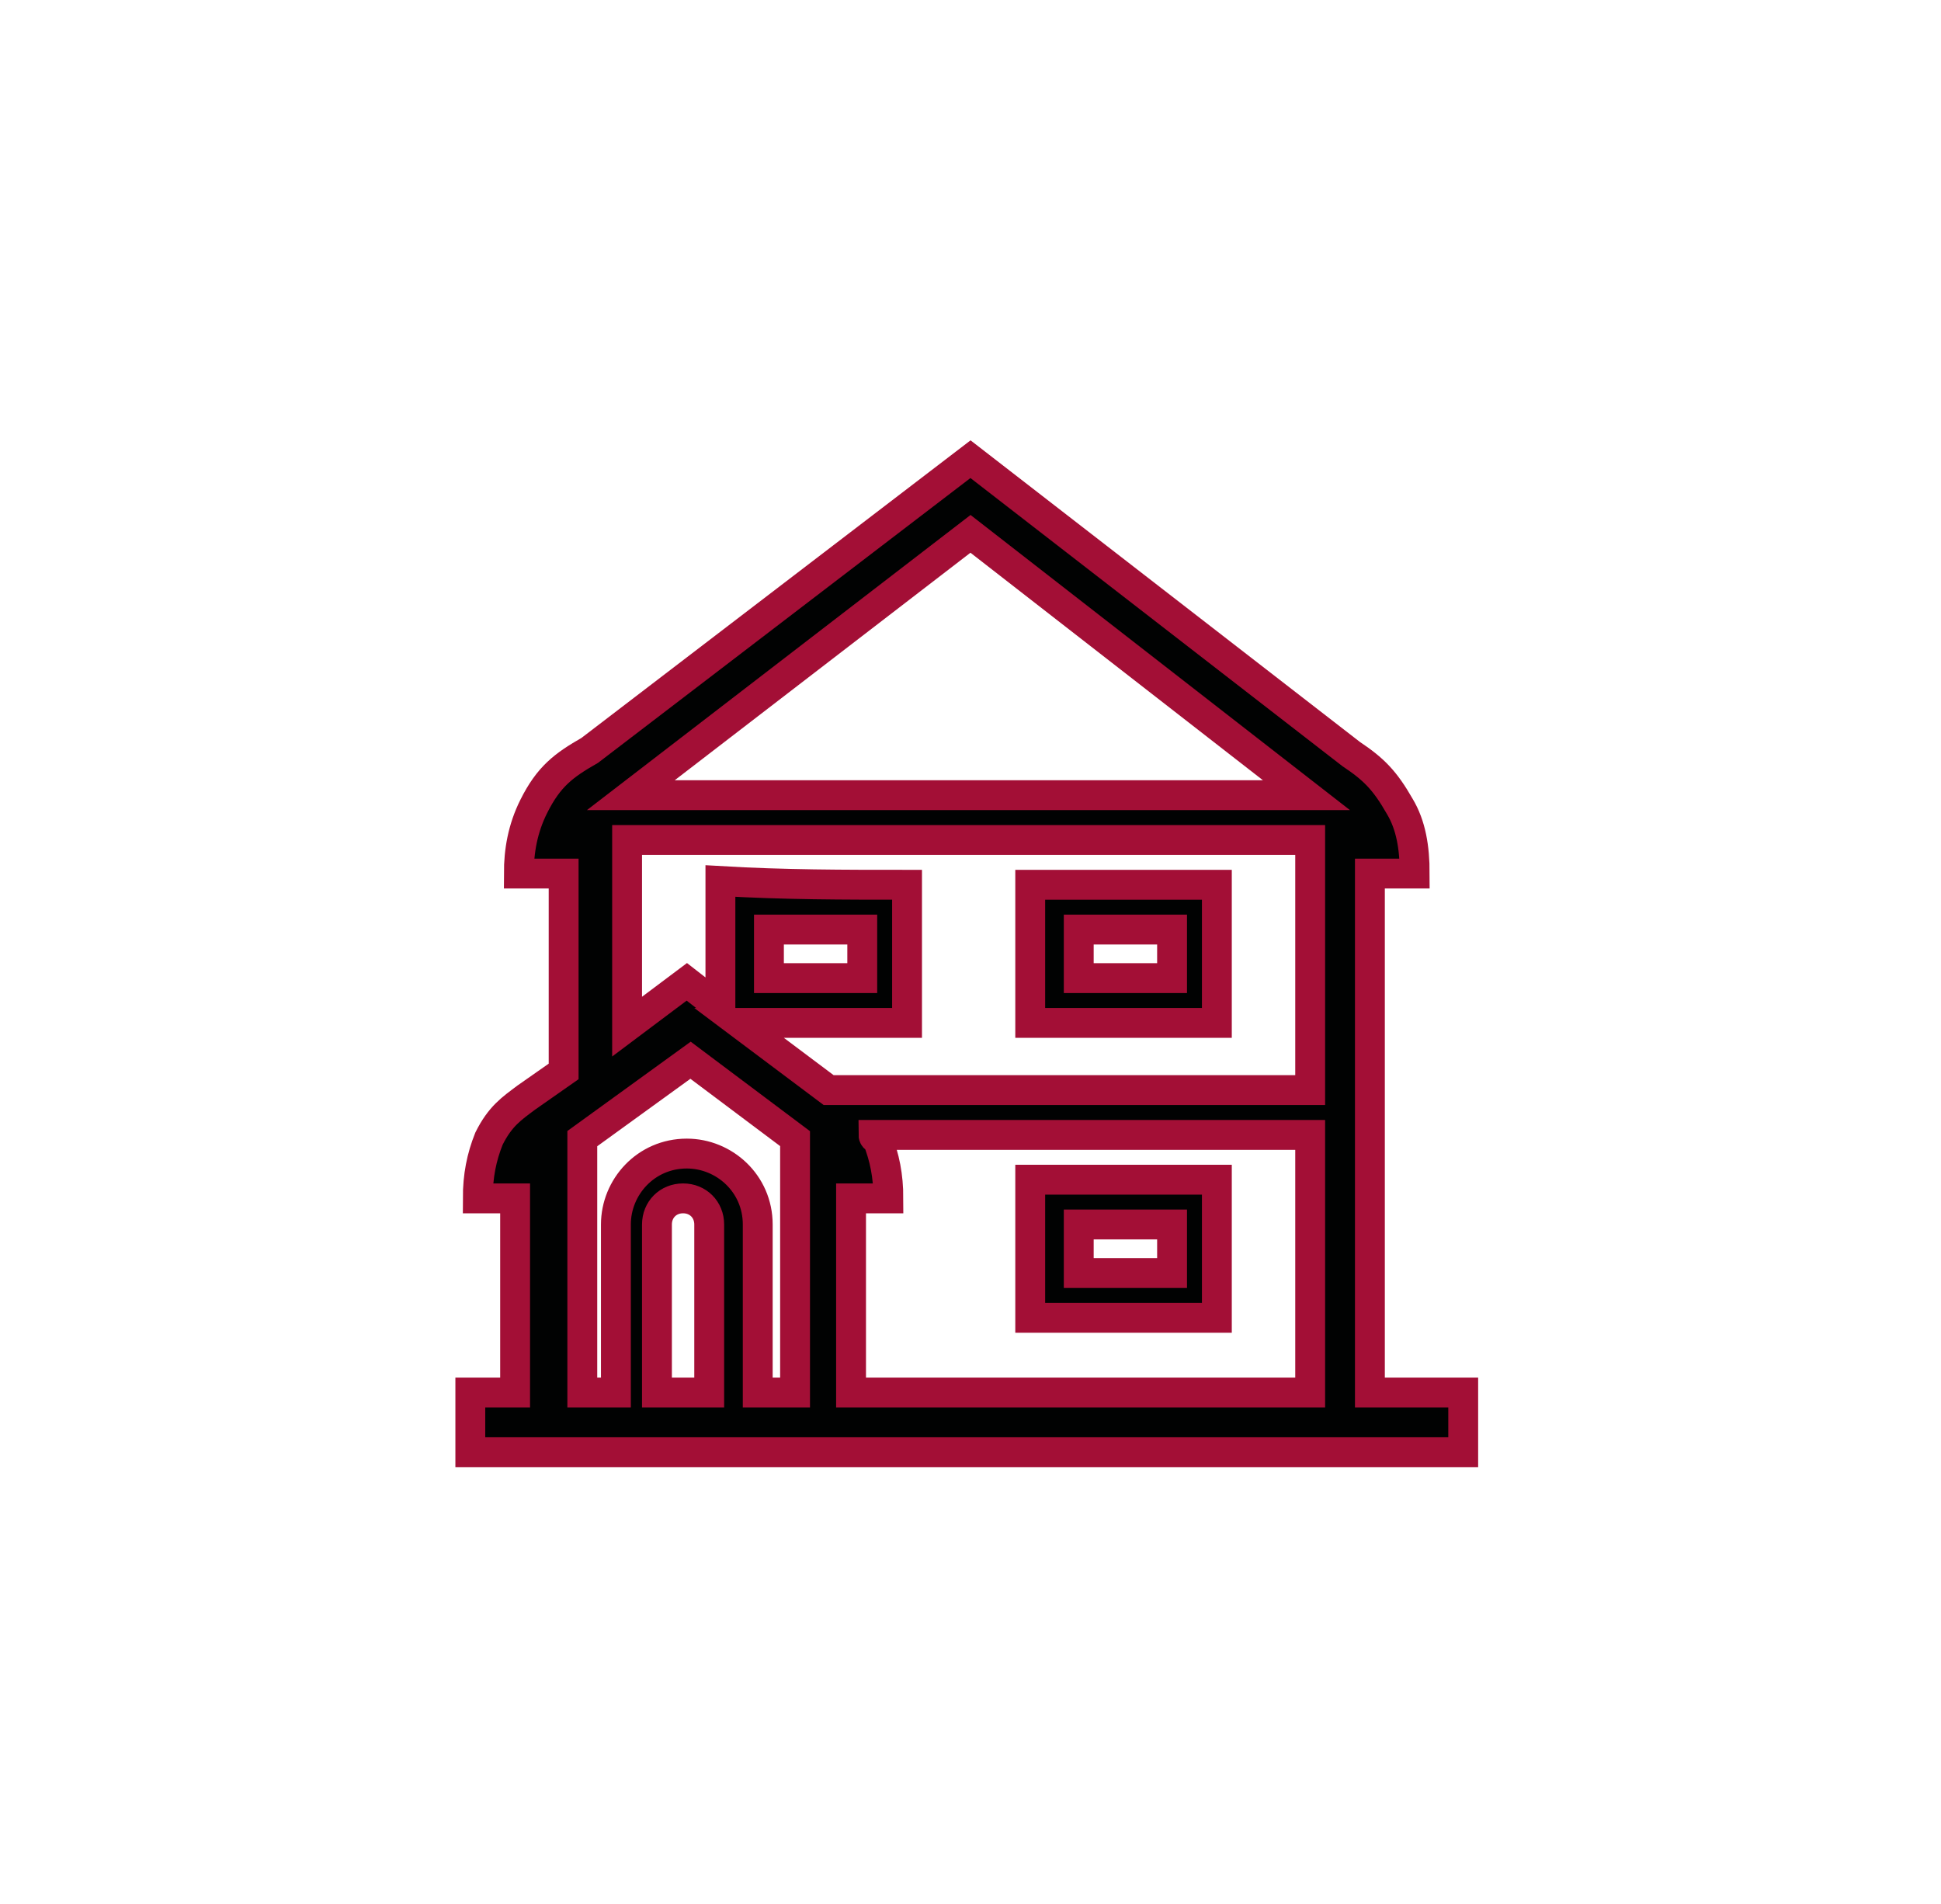
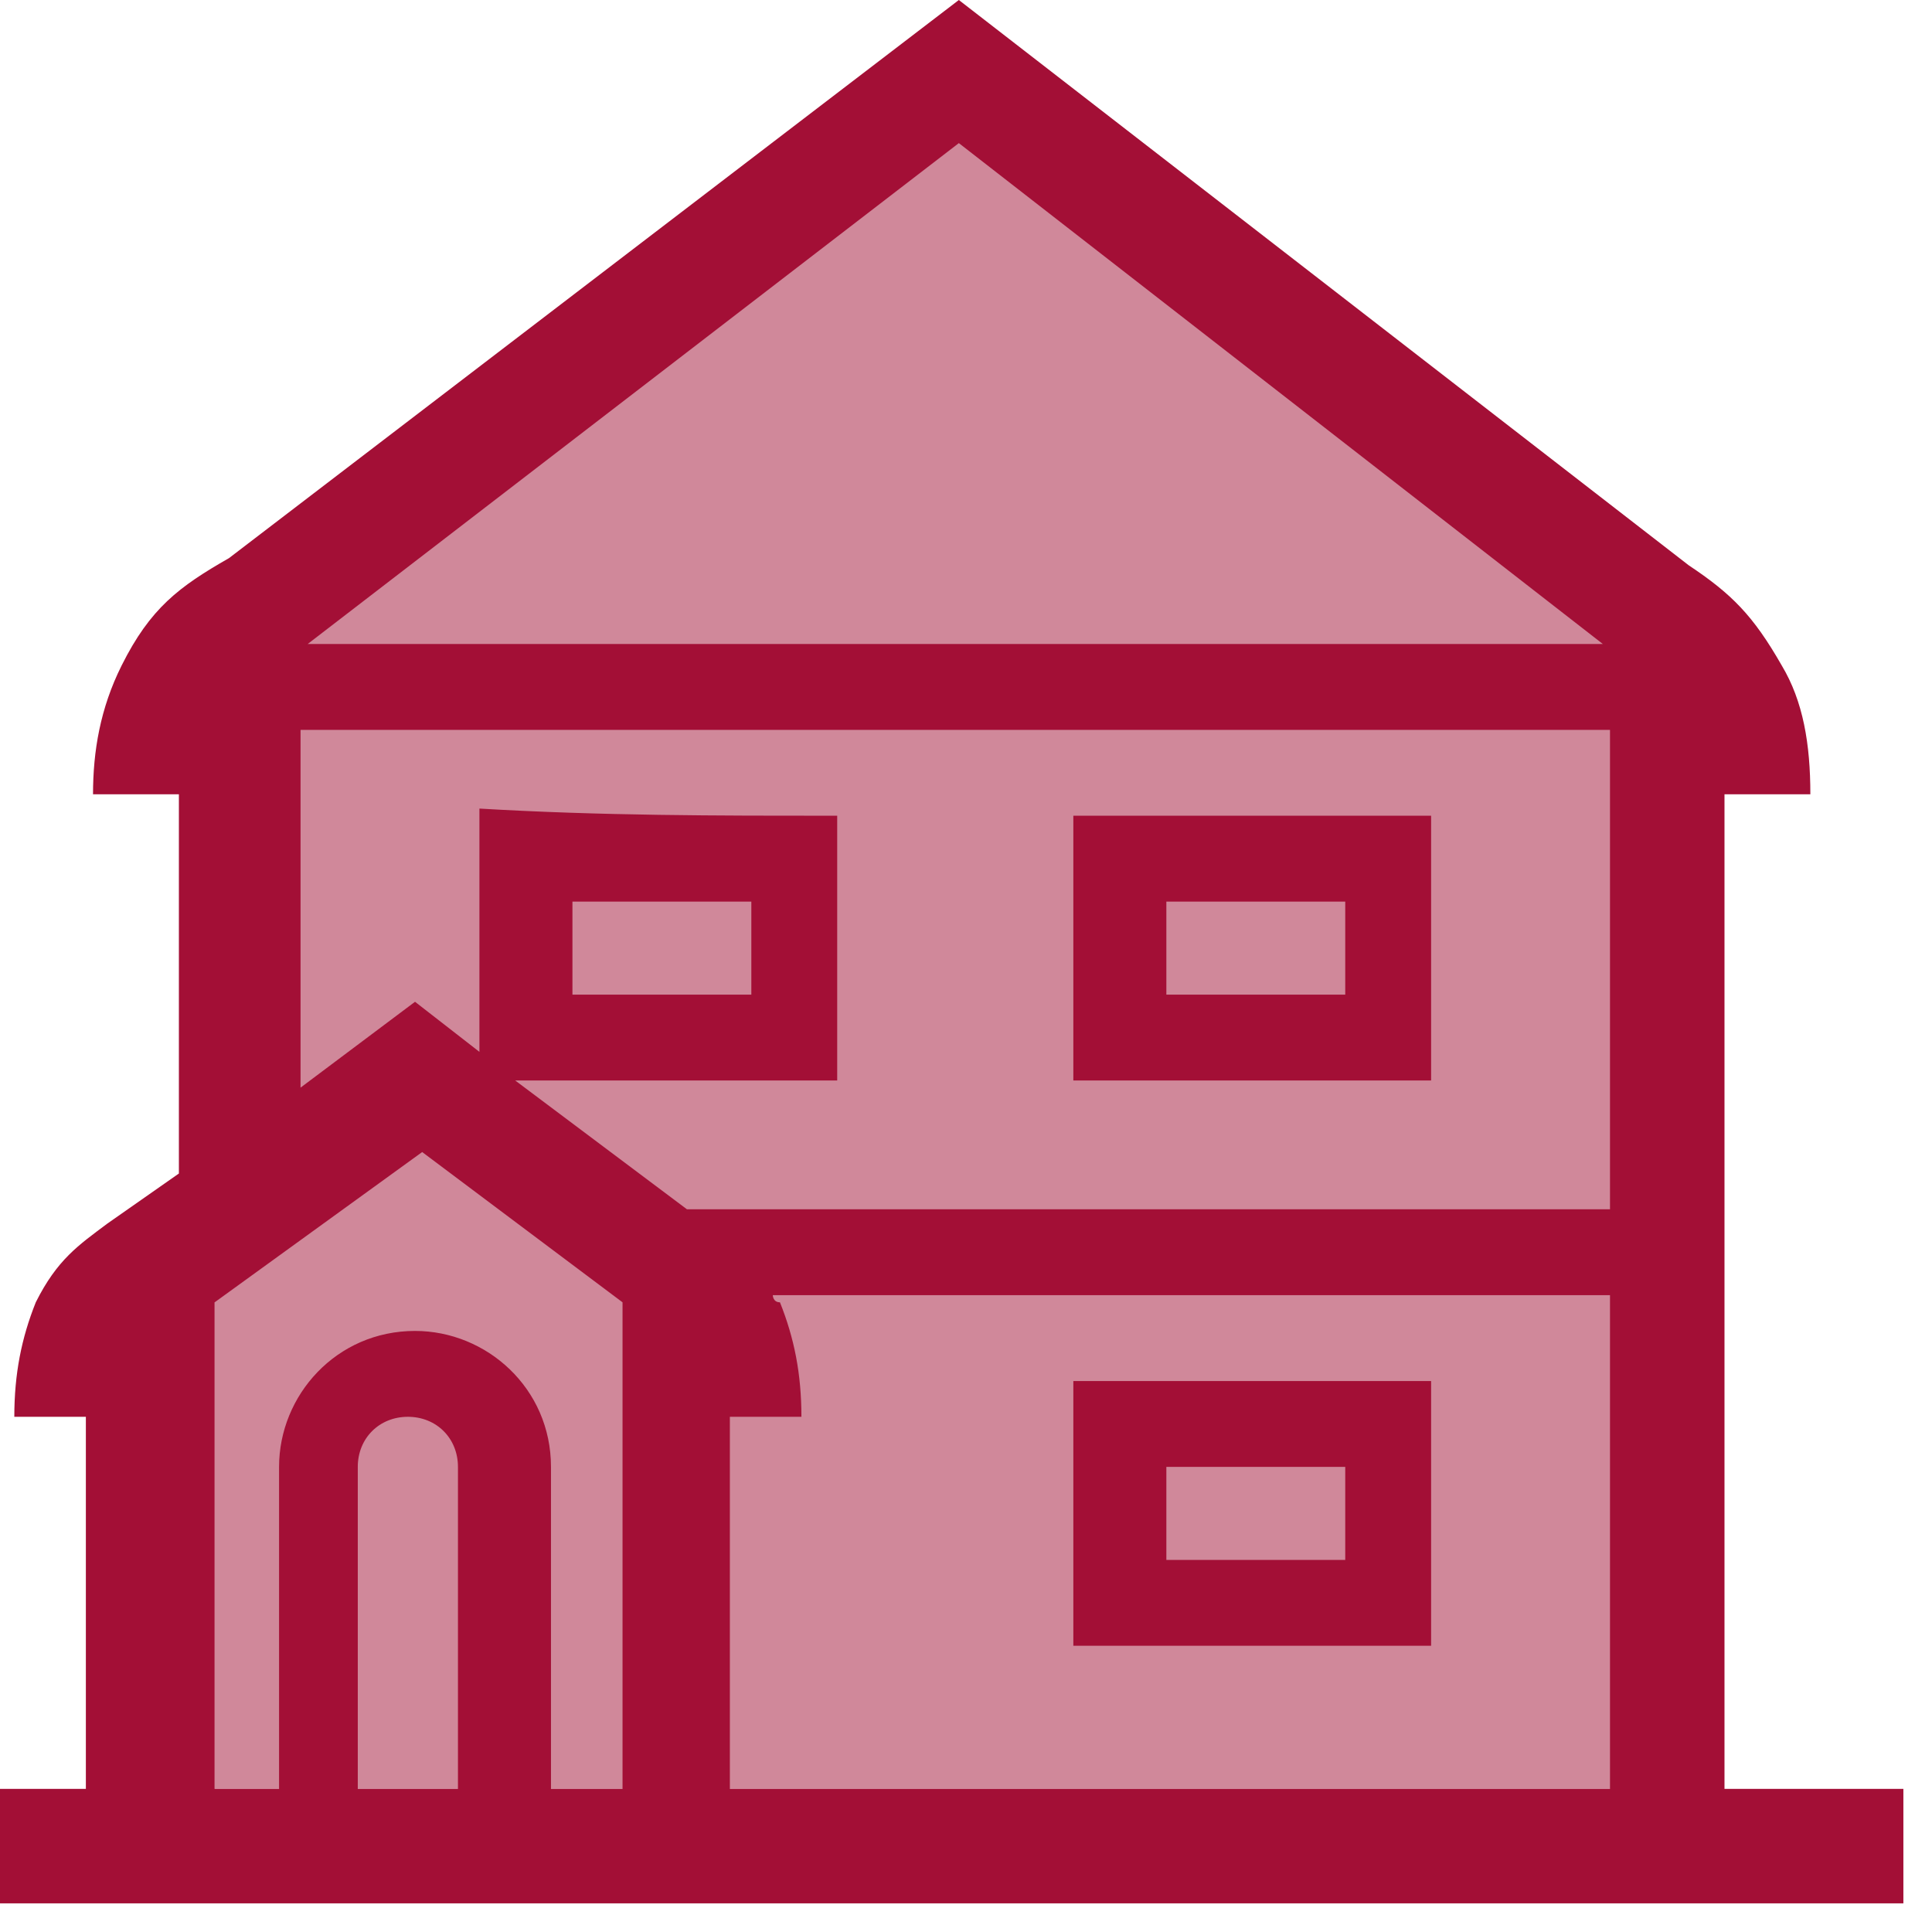
- <svg xmlns="http://www.w3.org/2000/svg" width="52px" height="51px" viewBox="0 0 52 51" version="1.1">
-   <defs />
-   <g id="Page-1" stroke="#A30F36" stroke-width="0.8" fill="none" fill-rule="evenodd">
-     <g id="Artboard" transform="translate(-2, -158)" fill="#010202">
-       <g id="Иконки" transform="translate(2, 1)">
-         <g id="Group">
-           <path d="M39.2,195.9 L12.6,195.9 L12.6,194.3 L13.8,194.3 L13.8,189.1 L12.8,189.1 C12.8,188.5 12.9,188 13.1,187.5 C13.4,186.9 13.7,186.7 14.1,186.4 L15.1,185.7 L15.1,180.4 L13.9,180.4 C13.9,179.8 14,179.2 14.3,178.6 C14.7,177.8 15.1,177.5 15.8,177.1 L26,169.3 L36.2,177.2 C36.8,177.6 37.1,177.9 37.5,178.6 C37.8,179.1 37.9,179.7 37.9,180.4 L36.7,180.4 L36.7,194.3 L39.2,194.3 L39.2,195.9 L39.2,195.9 Z M32.6,180.7 L27.6,180.7 L27.6,184.4 L32.6,184.4 L32.6,180.7 L32.6,180.7 Z M32.6,188.6 L27.6,188.6 L27.6,192.3 L32.6,192.3 L32.6,188.6 L32.6,188.6 Z M31.4,189.8 L28.9,189.8 L28.9,191.1 L31.4,191.1 L31.4,189.8 L31.4,189.8 Z M31.4,181.9 L28.9,181.9 L28.9,183.2 L31.4,183.2 L31.4,181.9 L31.4,181.9 Z M24.3,180.7 L24.3,184.4 L19.8,184.4 L22.2,186.2 L35.1,186.2 L35.1,179.5 L16.8,179.5 L16.8,184.5 L18.4,183.3 L19.3,184 L19.3,180.6 C21,180.7 22.6,180.7 24.3,180.7 L24.3,180.7 Z M23.1,181.9 L20.6,181.9 L20.6,183.2 L23.1,183.2 L23.1,181.9 L23.1,181.9 Z M22.8,194.3 L35.1,194.3 L35.1,187.4 L23.4,187.4 C23.4,187.4 23.4,187.5 23.5,187.5 C23.7,188 23.8,188.5 23.8,189.1 L22.8,189.1 L22.8,194.3 L22.8,194.3 Z M16.5,194.3 L16.5,189.8 C16.5,188.8 17.3,187.9 18.4,187.9 C19.4,187.9 20.3,188.7 20.3,189.8 L20.3,194.3 L21.3,194.3 L21.3,187.5 L18.5,185.4 L15.6,187.5 L15.6,194.3 L16.5,194.3 L16.5,194.3 Z M19,194.3 L19,189.8 C19,189.4 18.7,189.1 18.3,189.1 C17.9,189.1 17.6,189.4 17.6,189.8 L17.6,194.3 L19,194.3 L19,194.3 Z M16.9,178.3 L35,178.3 L26,171.3 L16.9,178.3 Z" id="Shape" />
-         </g>
+ <svg xmlns="http://www.w3.org/2000/svg" xmlns:xlink="http://www.w3.org/1999/xlink" width="27" height="27" viewBox="0 0 27 27" version="1.1">
+   <g id="Canvas" transform="translate(74 139)">
+     <g id="lowbuildings" style="mix-blend-mode:normal;">
+       <g id="Rectangle 3" style="mix-blend-mode:normal;">
+         <use xlink:href="#path0_fill" transform="translate(-71 -130)" fill="#D0889A" style="mix-blend-mode:normal;" />
+       </g>
+       <g id="Vector 3" style="mix-blend-mode:normal;">
+         <use xlink:href="#path1_fill" transform="translate(-71 -137.5)" fill="#D0889A" style="mix-blend-mode:normal;" />
+       </g>
+       <g id="Shape" style="mix-blend-mode:normal;">
+         <use xlink:href="#path2_fill" transform="translate(-74 -139)" fill="#A30F36" style="mix-blend-mode:normal;" />
      </g>
    </g>
  </g>
+   <defs>
+     <path id="path0_fill" d="M 0 0L 20 0L 20 16L 0 16L 0 0Z" />
+     <path id="path1_fill" d="M 10 0L 0.5 7.5L 0 8L 20.5 8L 10 0Z" />
+     <path id="path2_fill" fill-rule="evenodd" d="M 26.6 26.6L 3.8147e-07 26.6L 3.8147e-07 25L 1.2 25L 1.2 19.8L 0.2 19.8C 0.2 19.2 0.3 18.7 0.5 18.2C 0.8 17.6 1.1 17.4 1.5 17.1L 2.5 16.4L 2.5 11.1L 1.3 11.1C 1.3 10.5 1.4 9.9 1.7 9.3C 2.1 8.5 2.5 8.2 3.2 7.8L 13.4 3.05176e-06L 23.6 7.9C 24.2 8.3 24.5 8.6 24.9 9.3C 25.2 9.8 25.3 10.4 25.3 11.1L 24.1 11.1L 24.1 25L 26.6 25L 26.6 26.6ZM 20 11.4L 15 11.4L 15 15.1L 20 15.1L 20 11.4ZM 20 19.3L 15 19.3L 15 23L 20 23L 20 19.3ZM 18.8 20.5L 16.3 20.5L 16.3 21.8L 18.8 21.8L 18.8 20.5ZM 18.8 12.6L 16.3 12.6L 16.3 13.9L 18.8 13.9L 18.8 12.6ZM 11.7 11.4L 11.7 15.1L 7.2 15.1L 9.6 16.9L 22.5 16.9L 22.5 10.2L 4.2 10.2L 4.2 15.2L 5.8 14L 6.7 14.7L 6.7 11.3C 8.4 11.4 10 11.4 11.7 11.4ZM 10.5 12.6L 8 12.6L 8 13.9L 10.5 13.9L 10.5 12.6ZM 10.2 25L 22.5 25L 22.5 18.1L 10.8 18.1C 10.8 18.1 10.8 18.2 10.9 18.2C 11.1 18.7 11.2 19.2 11.2 19.8L 10.2 19.8L 10.2 25ZM 3.9 25L 3.9 20.5C 3.9 19.5 4.7 18.6 5.8 18.6C 6.8 18.6 7.7 19.4 7.7 20.5L 7.7 25L 8.7 25L 8.7 18.2L 5.9 16.1L 3 18.2L 3 25L 3.9 25ZM 6.4 25L 6.4 20.5C 6.4 20.1 6.1 19.8 5.7 19.8C 5.3 19.8 5 20.1 5 20.5L 5 25L 6.4 25ZM 4.3 9L 22.4 9L 13.4 2L 4.3 9Z" />
+   </defs>
</svg>
